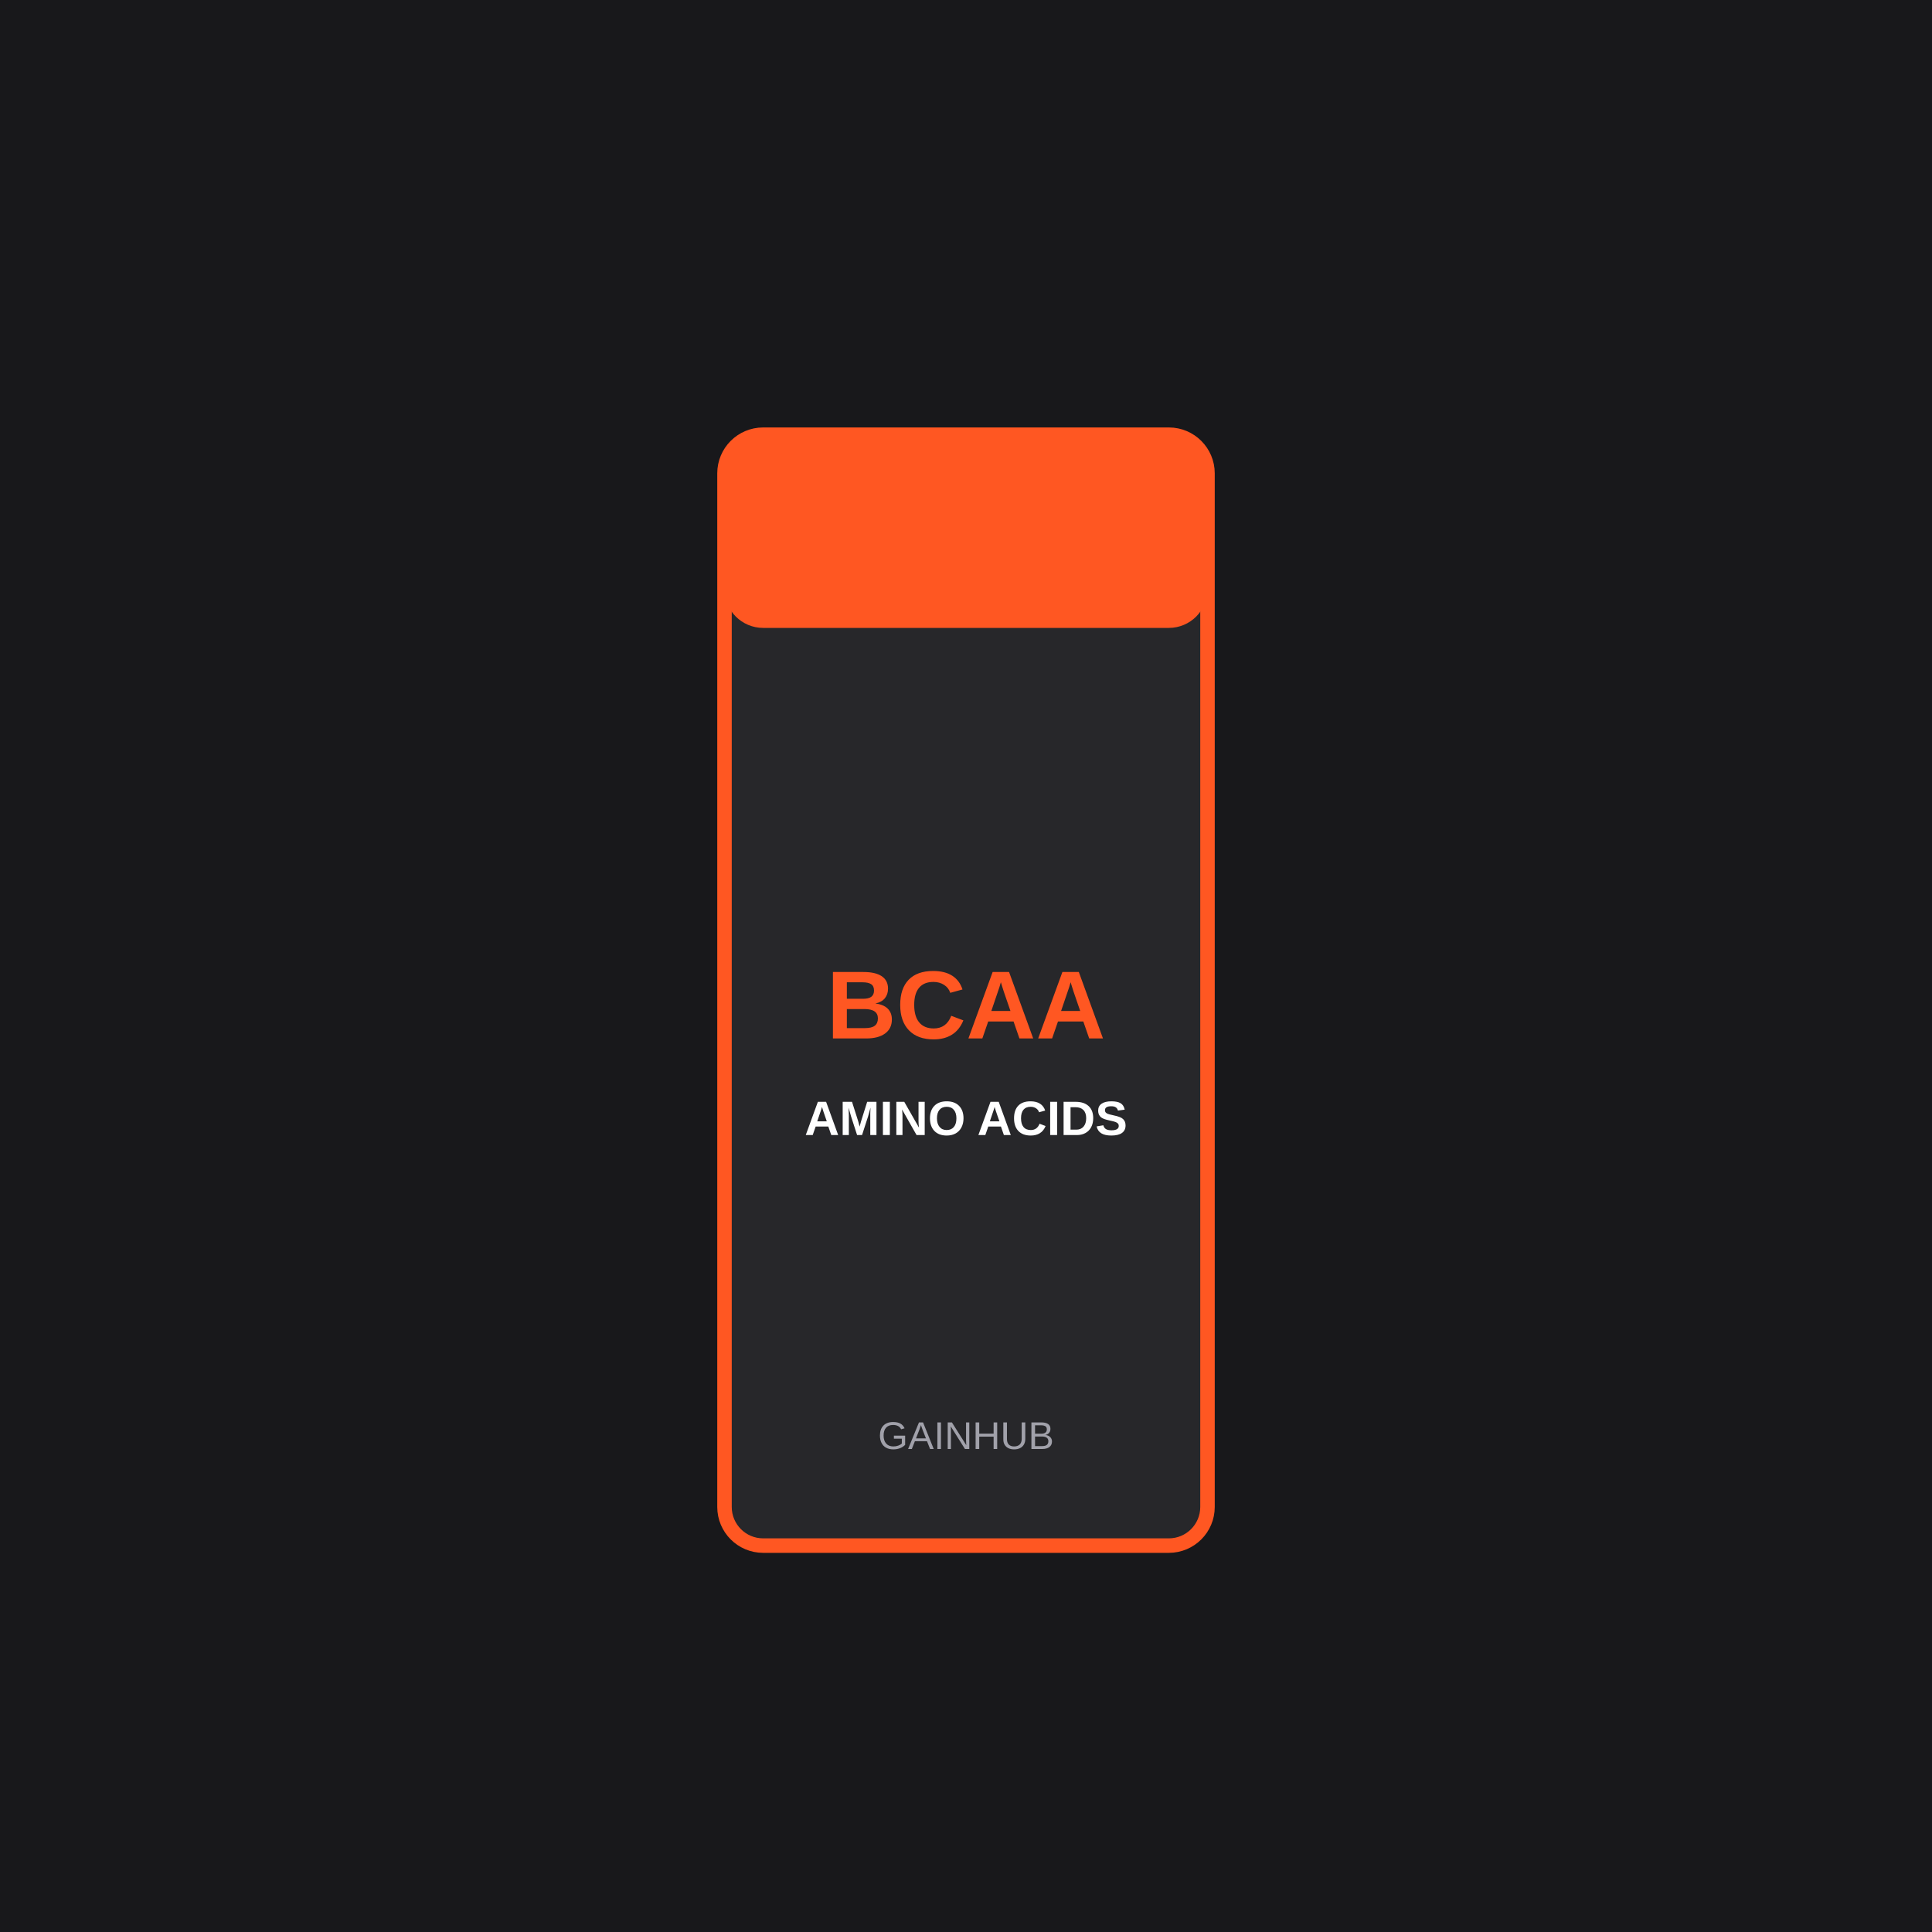
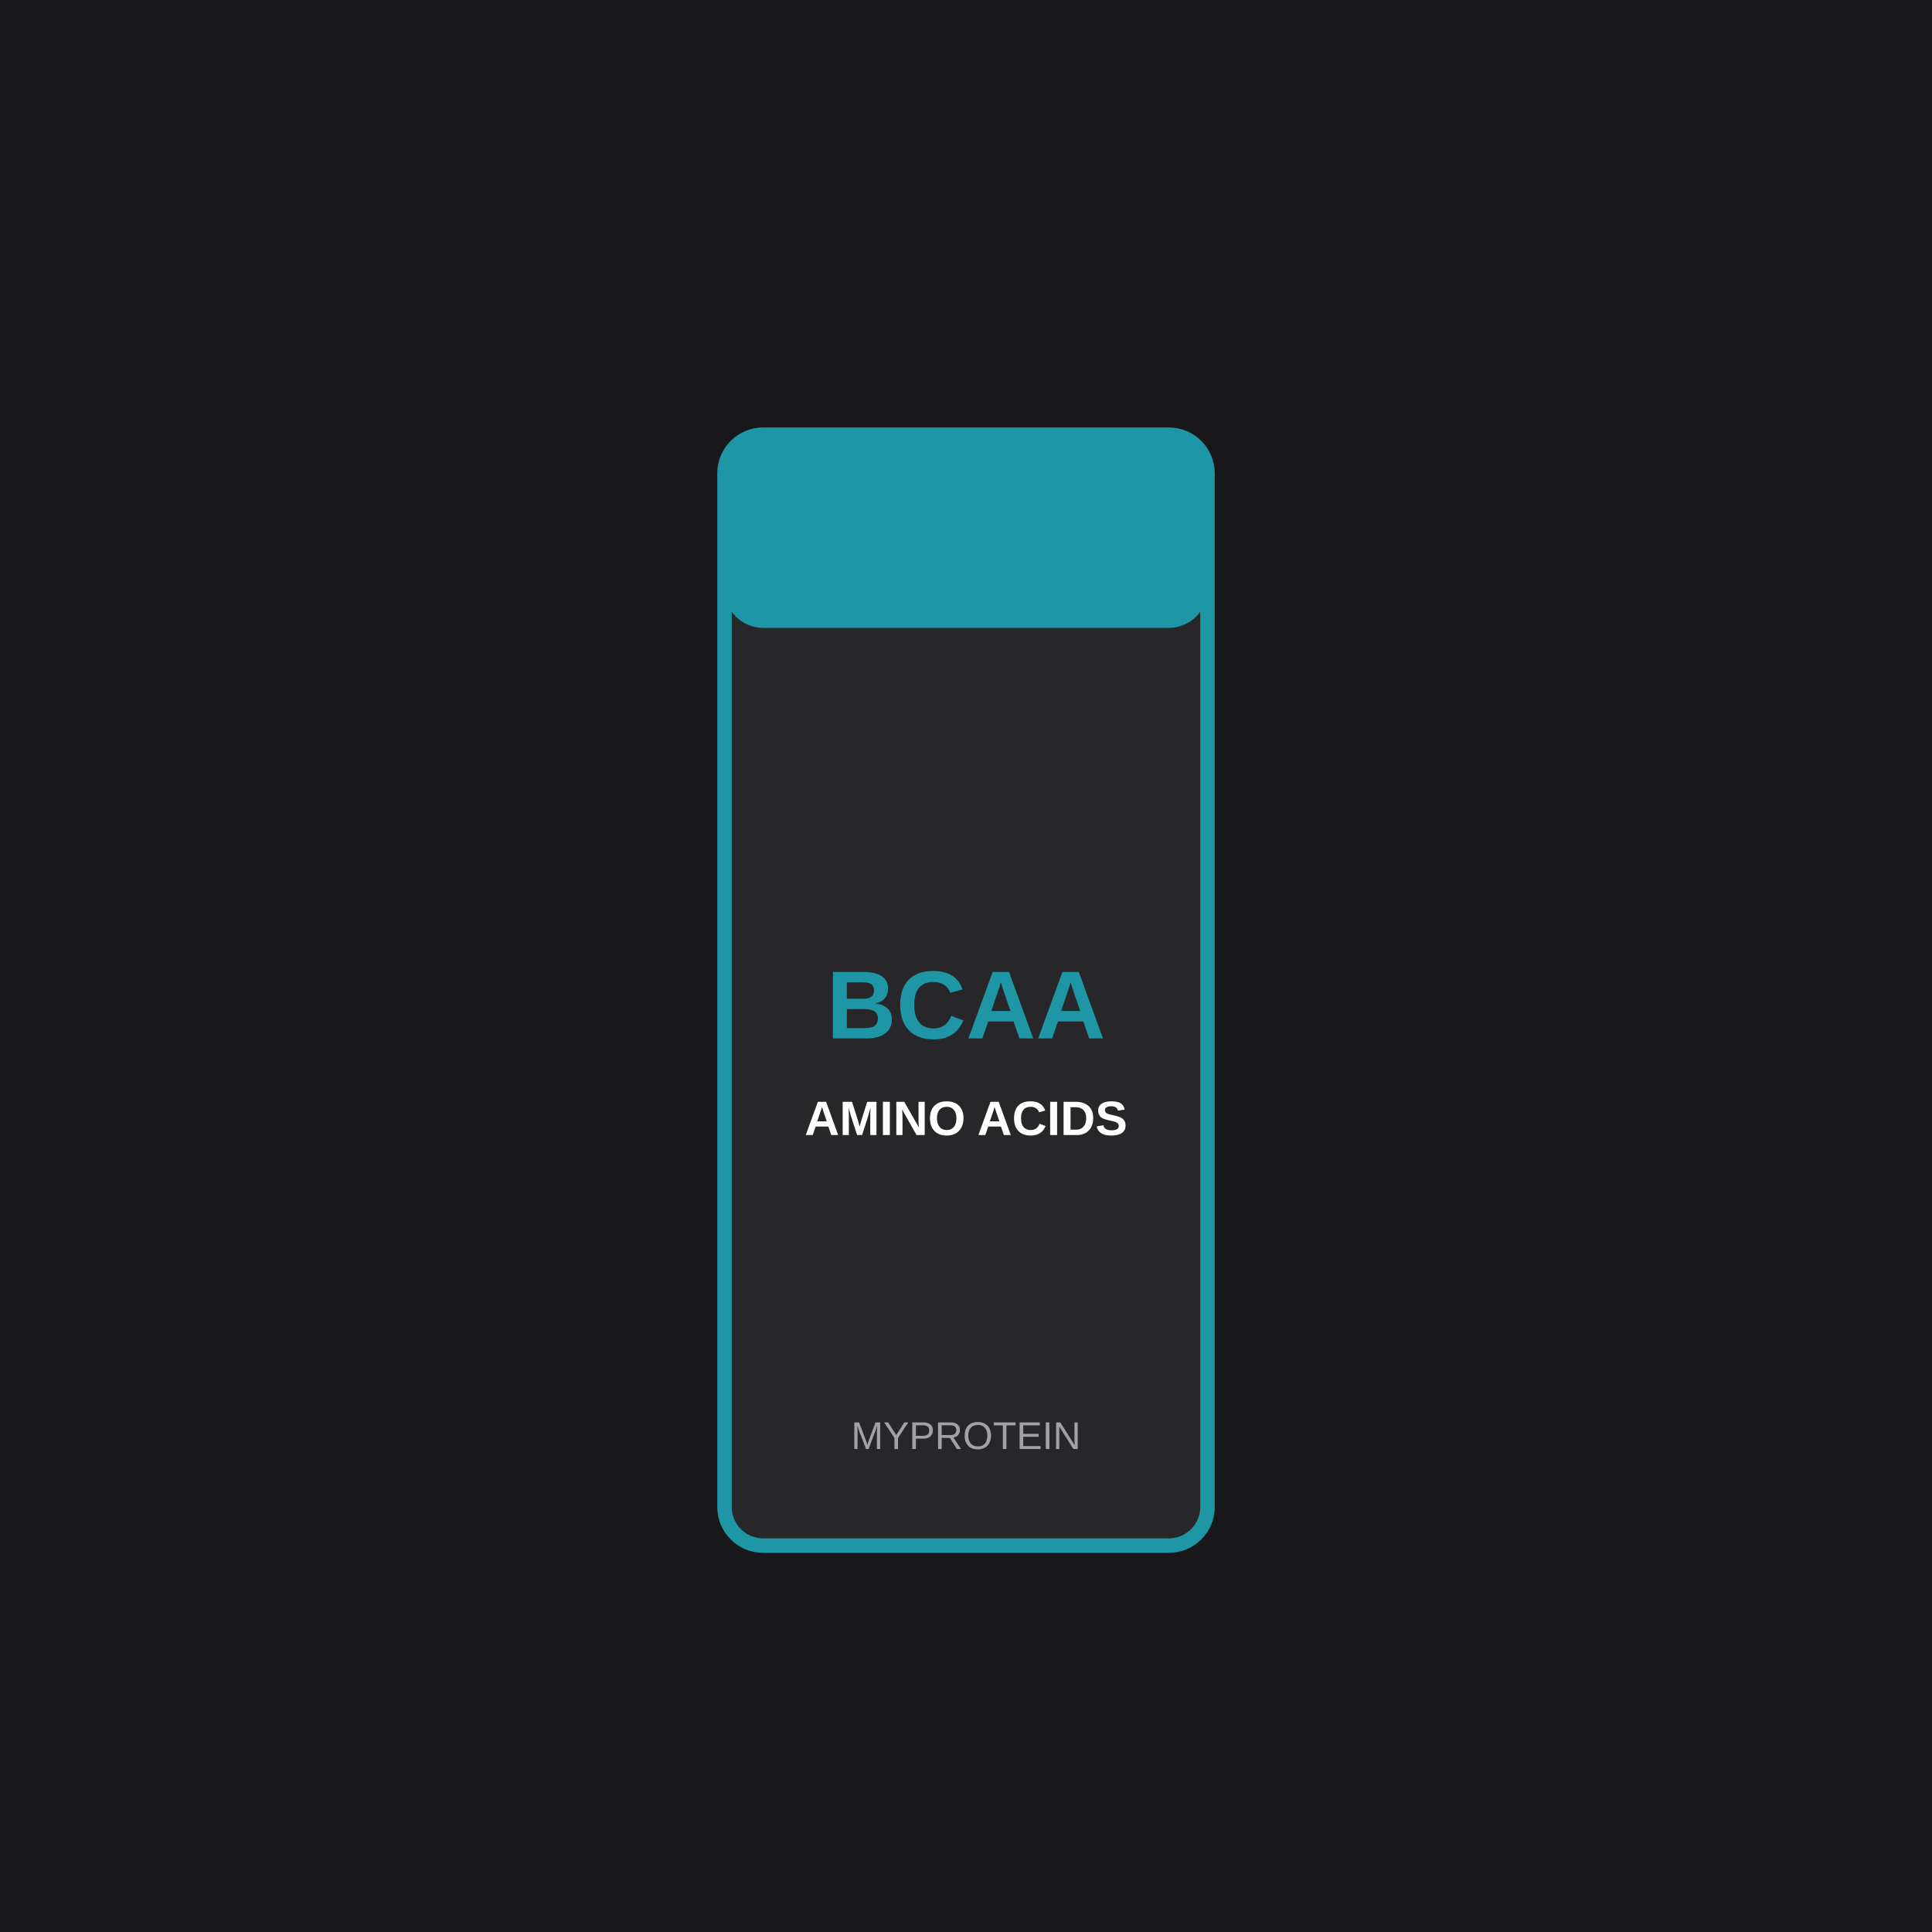
<svg xmlns="http://www.w3.org/2000/svg" viewBox="0 0 800 800">
  <rect width="800" height="800" fill="#18181b" />
-   <rect x="300" y="180" width="200" height="460" rx="16" fill="#27272a" stroke="#FF5722" stroke-width="6" />
-   <rect x="300" y="180" width="200" height="80" rx="16" fill="#FF5722" />
-   <text x="400" y="430" font-family="Arial, sans-serif" font-size="40" font-weight="800" fill="#FF5722" text-anchor="middle">BCAA</text>
+   <rect x="300" y="180" width="200" height="460" rx="16" fill="#27272a" stroke="#1E96A6" stroke-width="6" />
+   <rect x="300" y="180" width="200" height="80" rx="16" fill="#1E96A6" />
+   <text x="400" y="430" font-family="Arial, sans-serif" font-size="40" font-weight="800" fill="#1E96A6" text-anchor="middle">BCAA</text>
  <text x="400" y="470" font-family="Arial, sans-serif" font-size="20" font-weight="700" fill="#ffffff" text-anchor="middle">AMINO ACIDS</text>
-   <text x="400" y="600" font-family="Arial, sans-serif" font-size="16" fill="#a1a1aa" text-anchor="middle">GAINHUB</text>
+   <text x="400" y="600" font-family="Arial, sans-serif" font-size="16" fill="#a1a1aa" text-anchor="middle">MYPROTEIN</text>
</svg>
